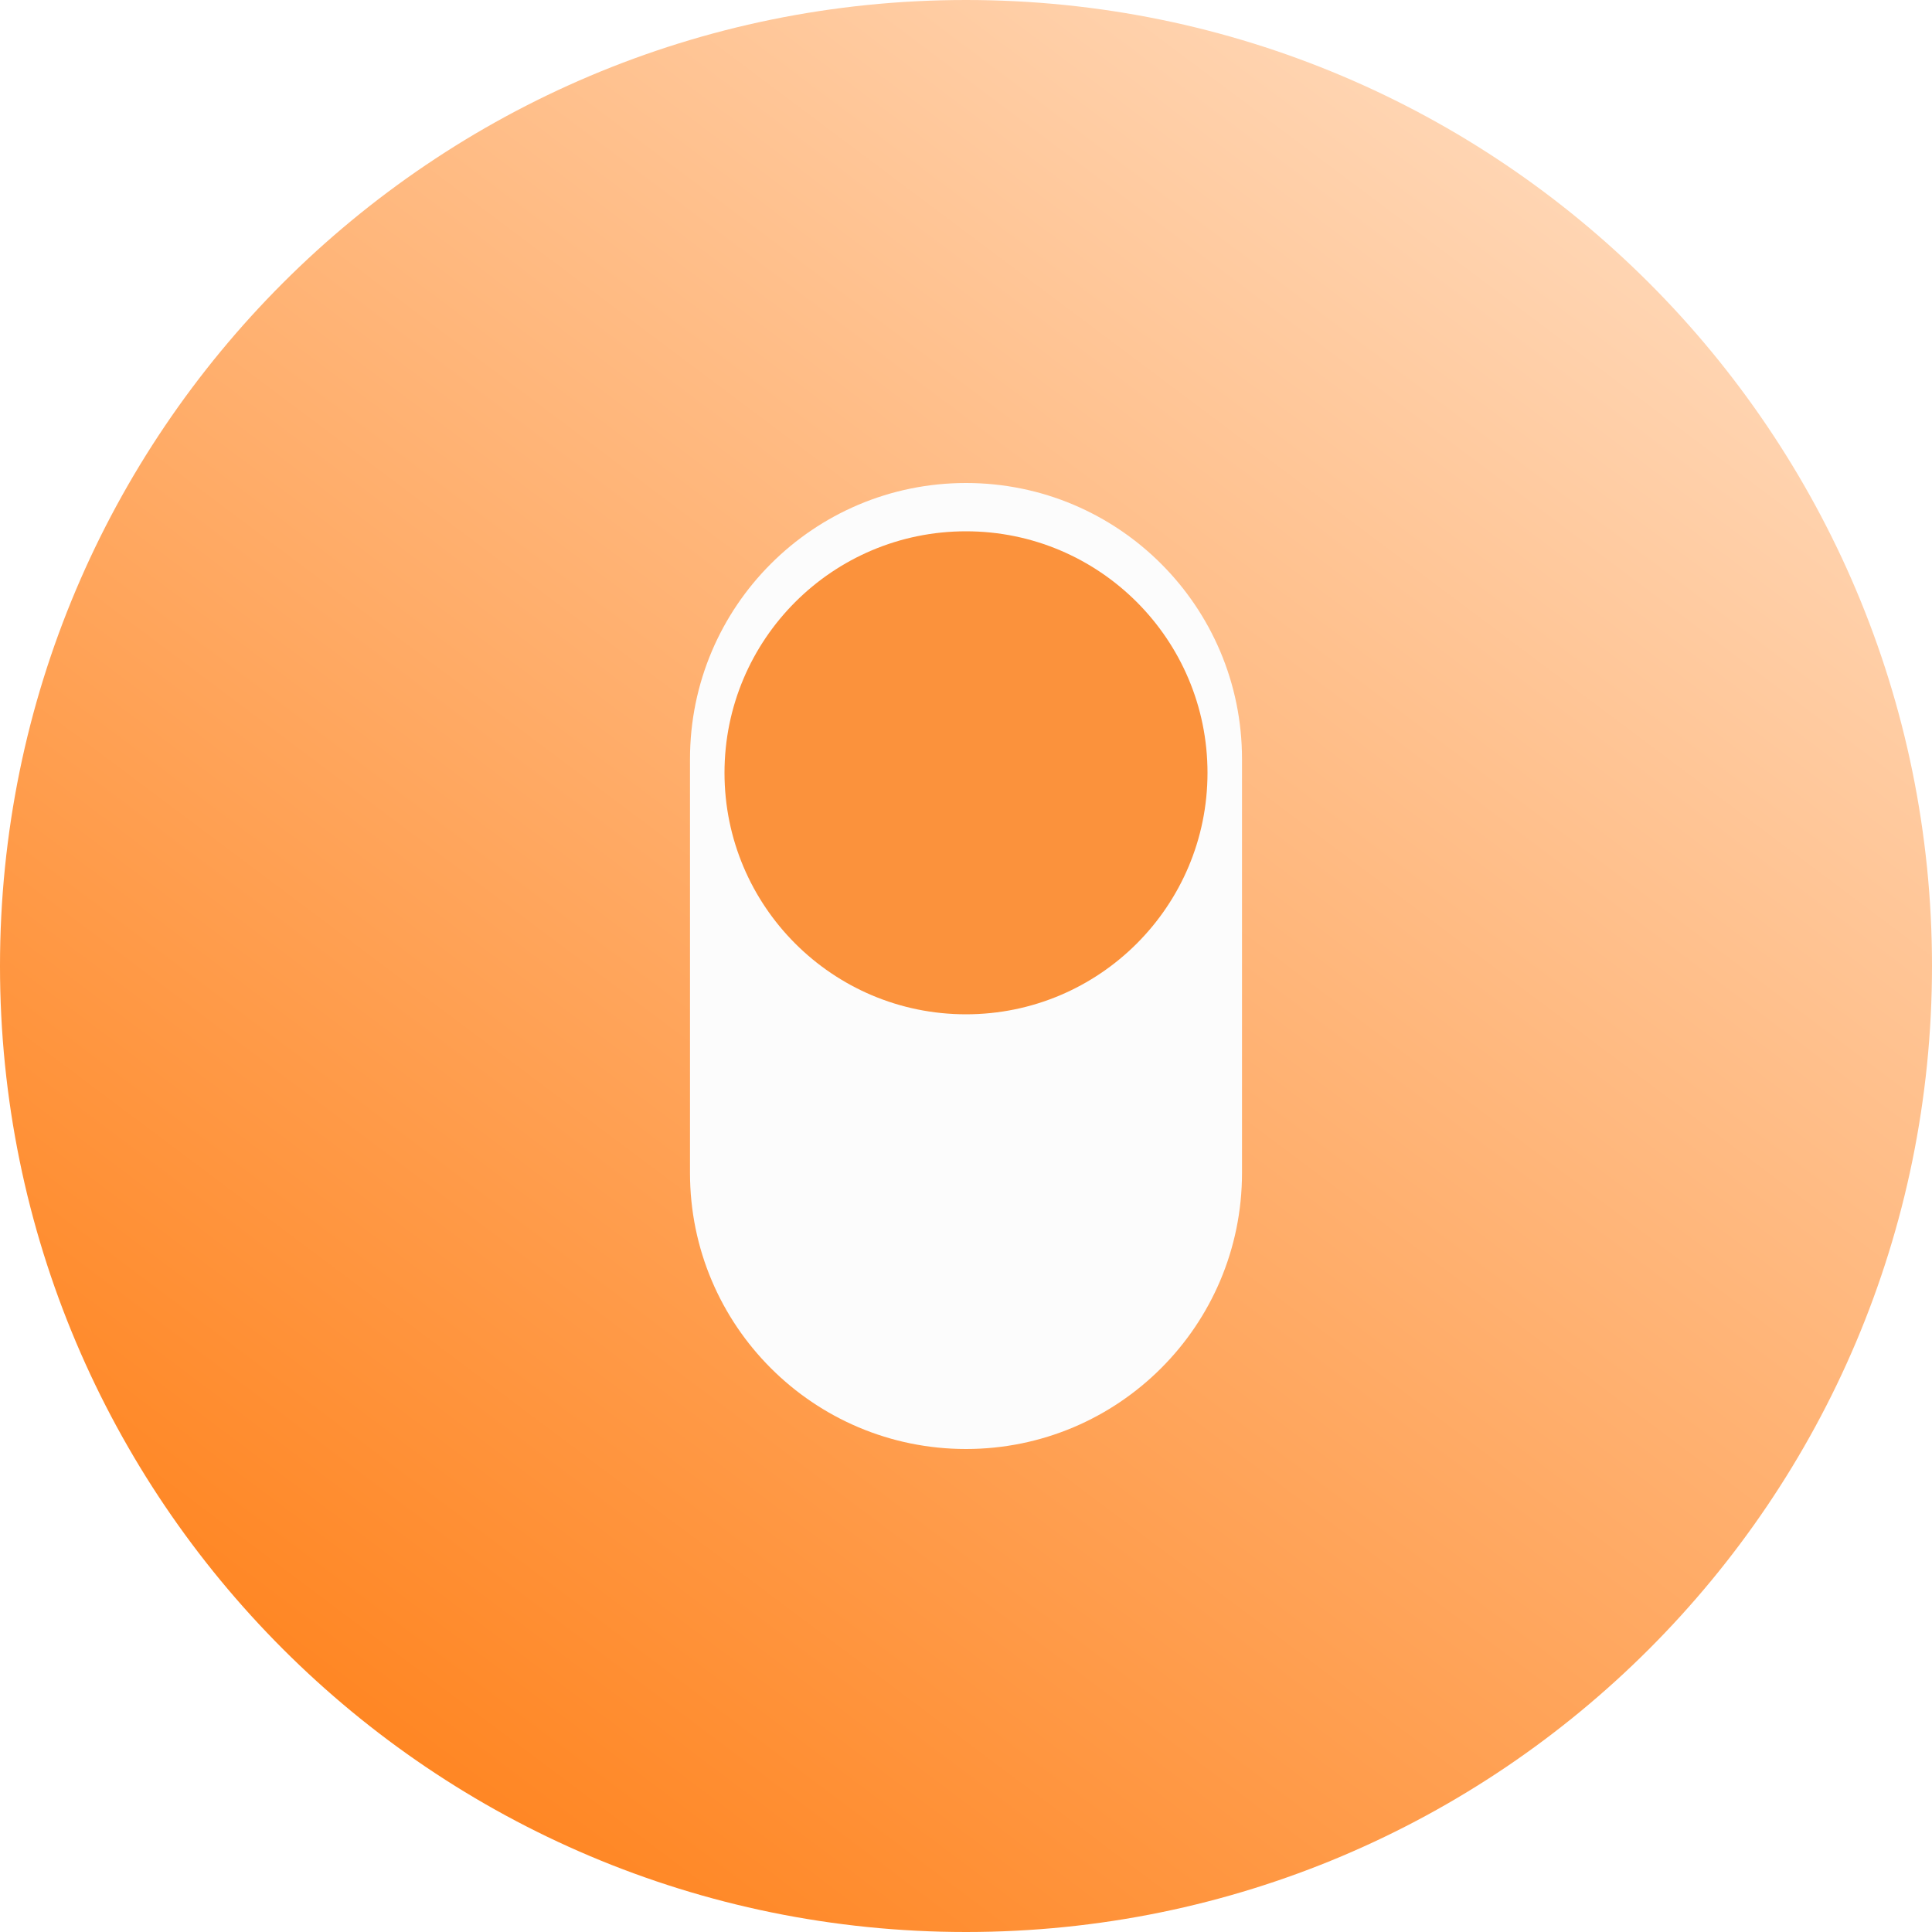
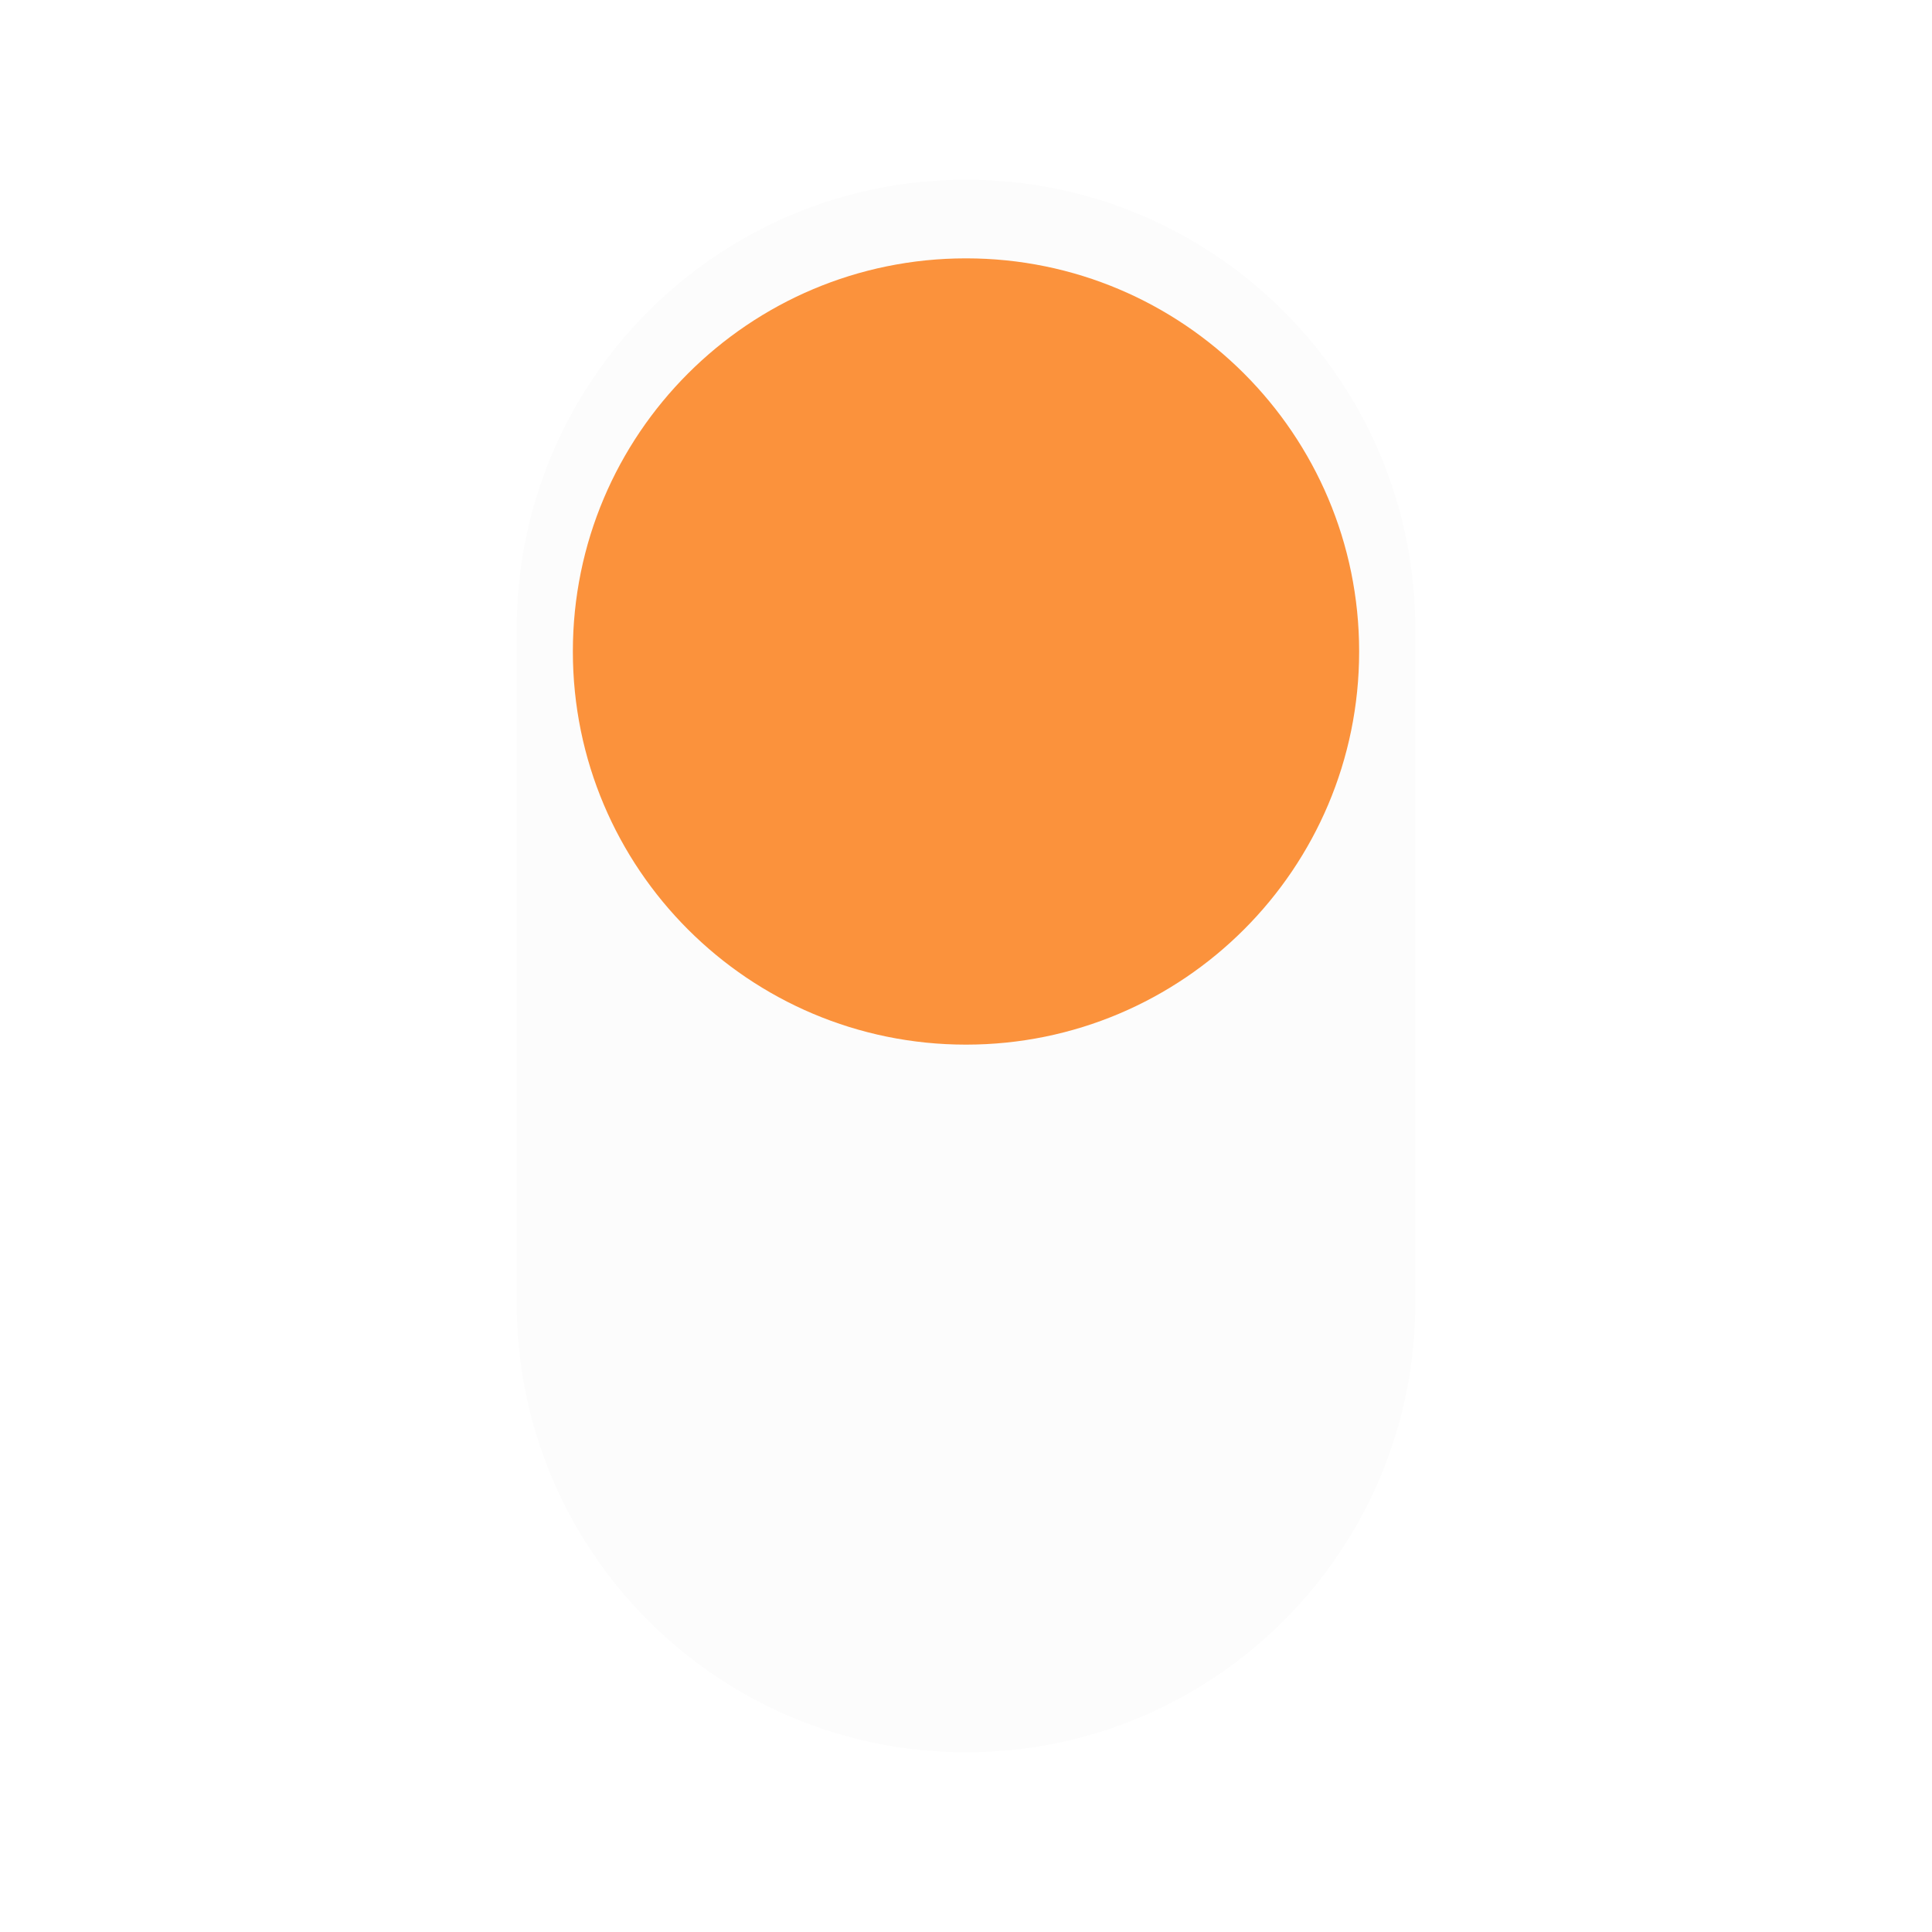
- <svg xmlns="http://www.w3.org/2000/svg" width="280" height="280" viewBox="0 0 280 280" fill="none">
-   <rect width="280" height="280" rx="140" fill="url(#paint0_linear_3045_966)" />
+ <svg xmlns="http://www.w3.org/2000/svg" width="280" height="280" viewBox="84 54 112 172" fill="none">
  <rect x="100" y="70" width="80" height="140" rx="40" fill="#FCFCFC" />
  <circle cx="140" cy="112" r="35" transform="rotate(-90 140 112)" fill="#FB923C" />
-   <defs>
-     <linearGradient id="paint0_linear_3045_966" x1="241" y1="9.50694e-06" x2="31" y2="280" gradientUnits="userSpaceOnUse">
-       <stop stop-color="#FFDEC3" />
-       <stop offset="1" stop-color="#FF7C11" />
-     </linearGradient>
-   </defs>
</svg>
